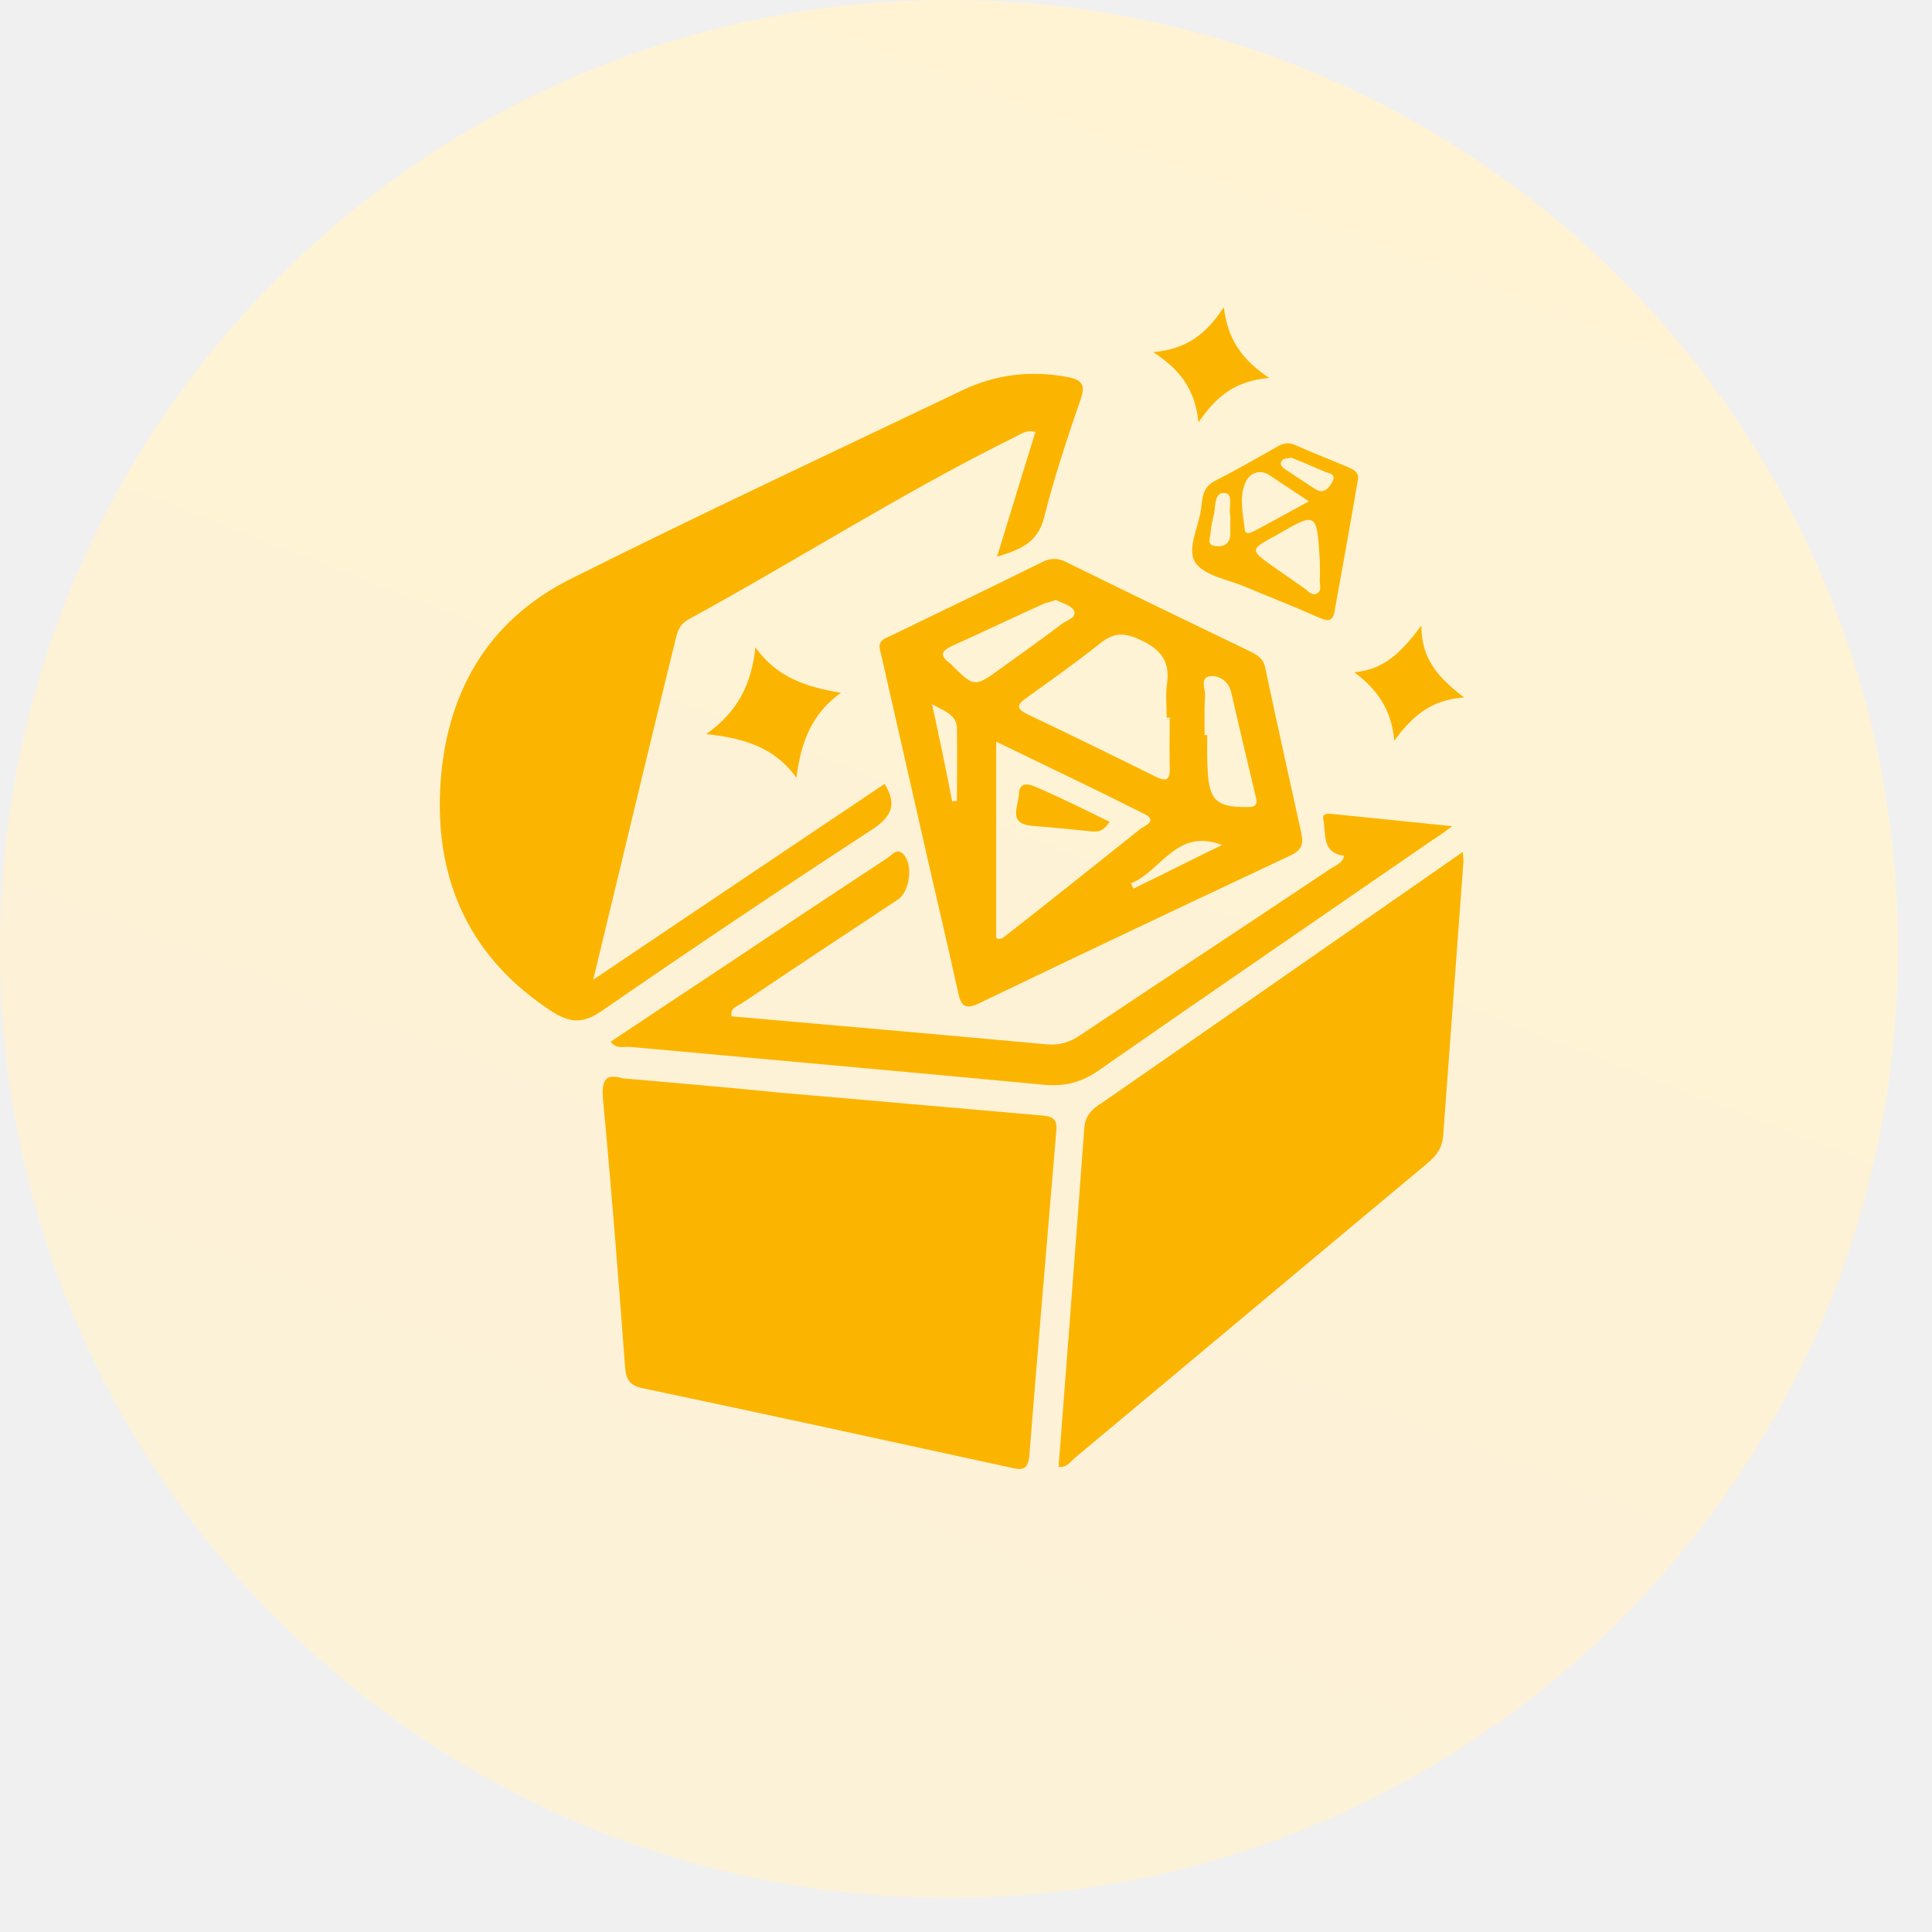
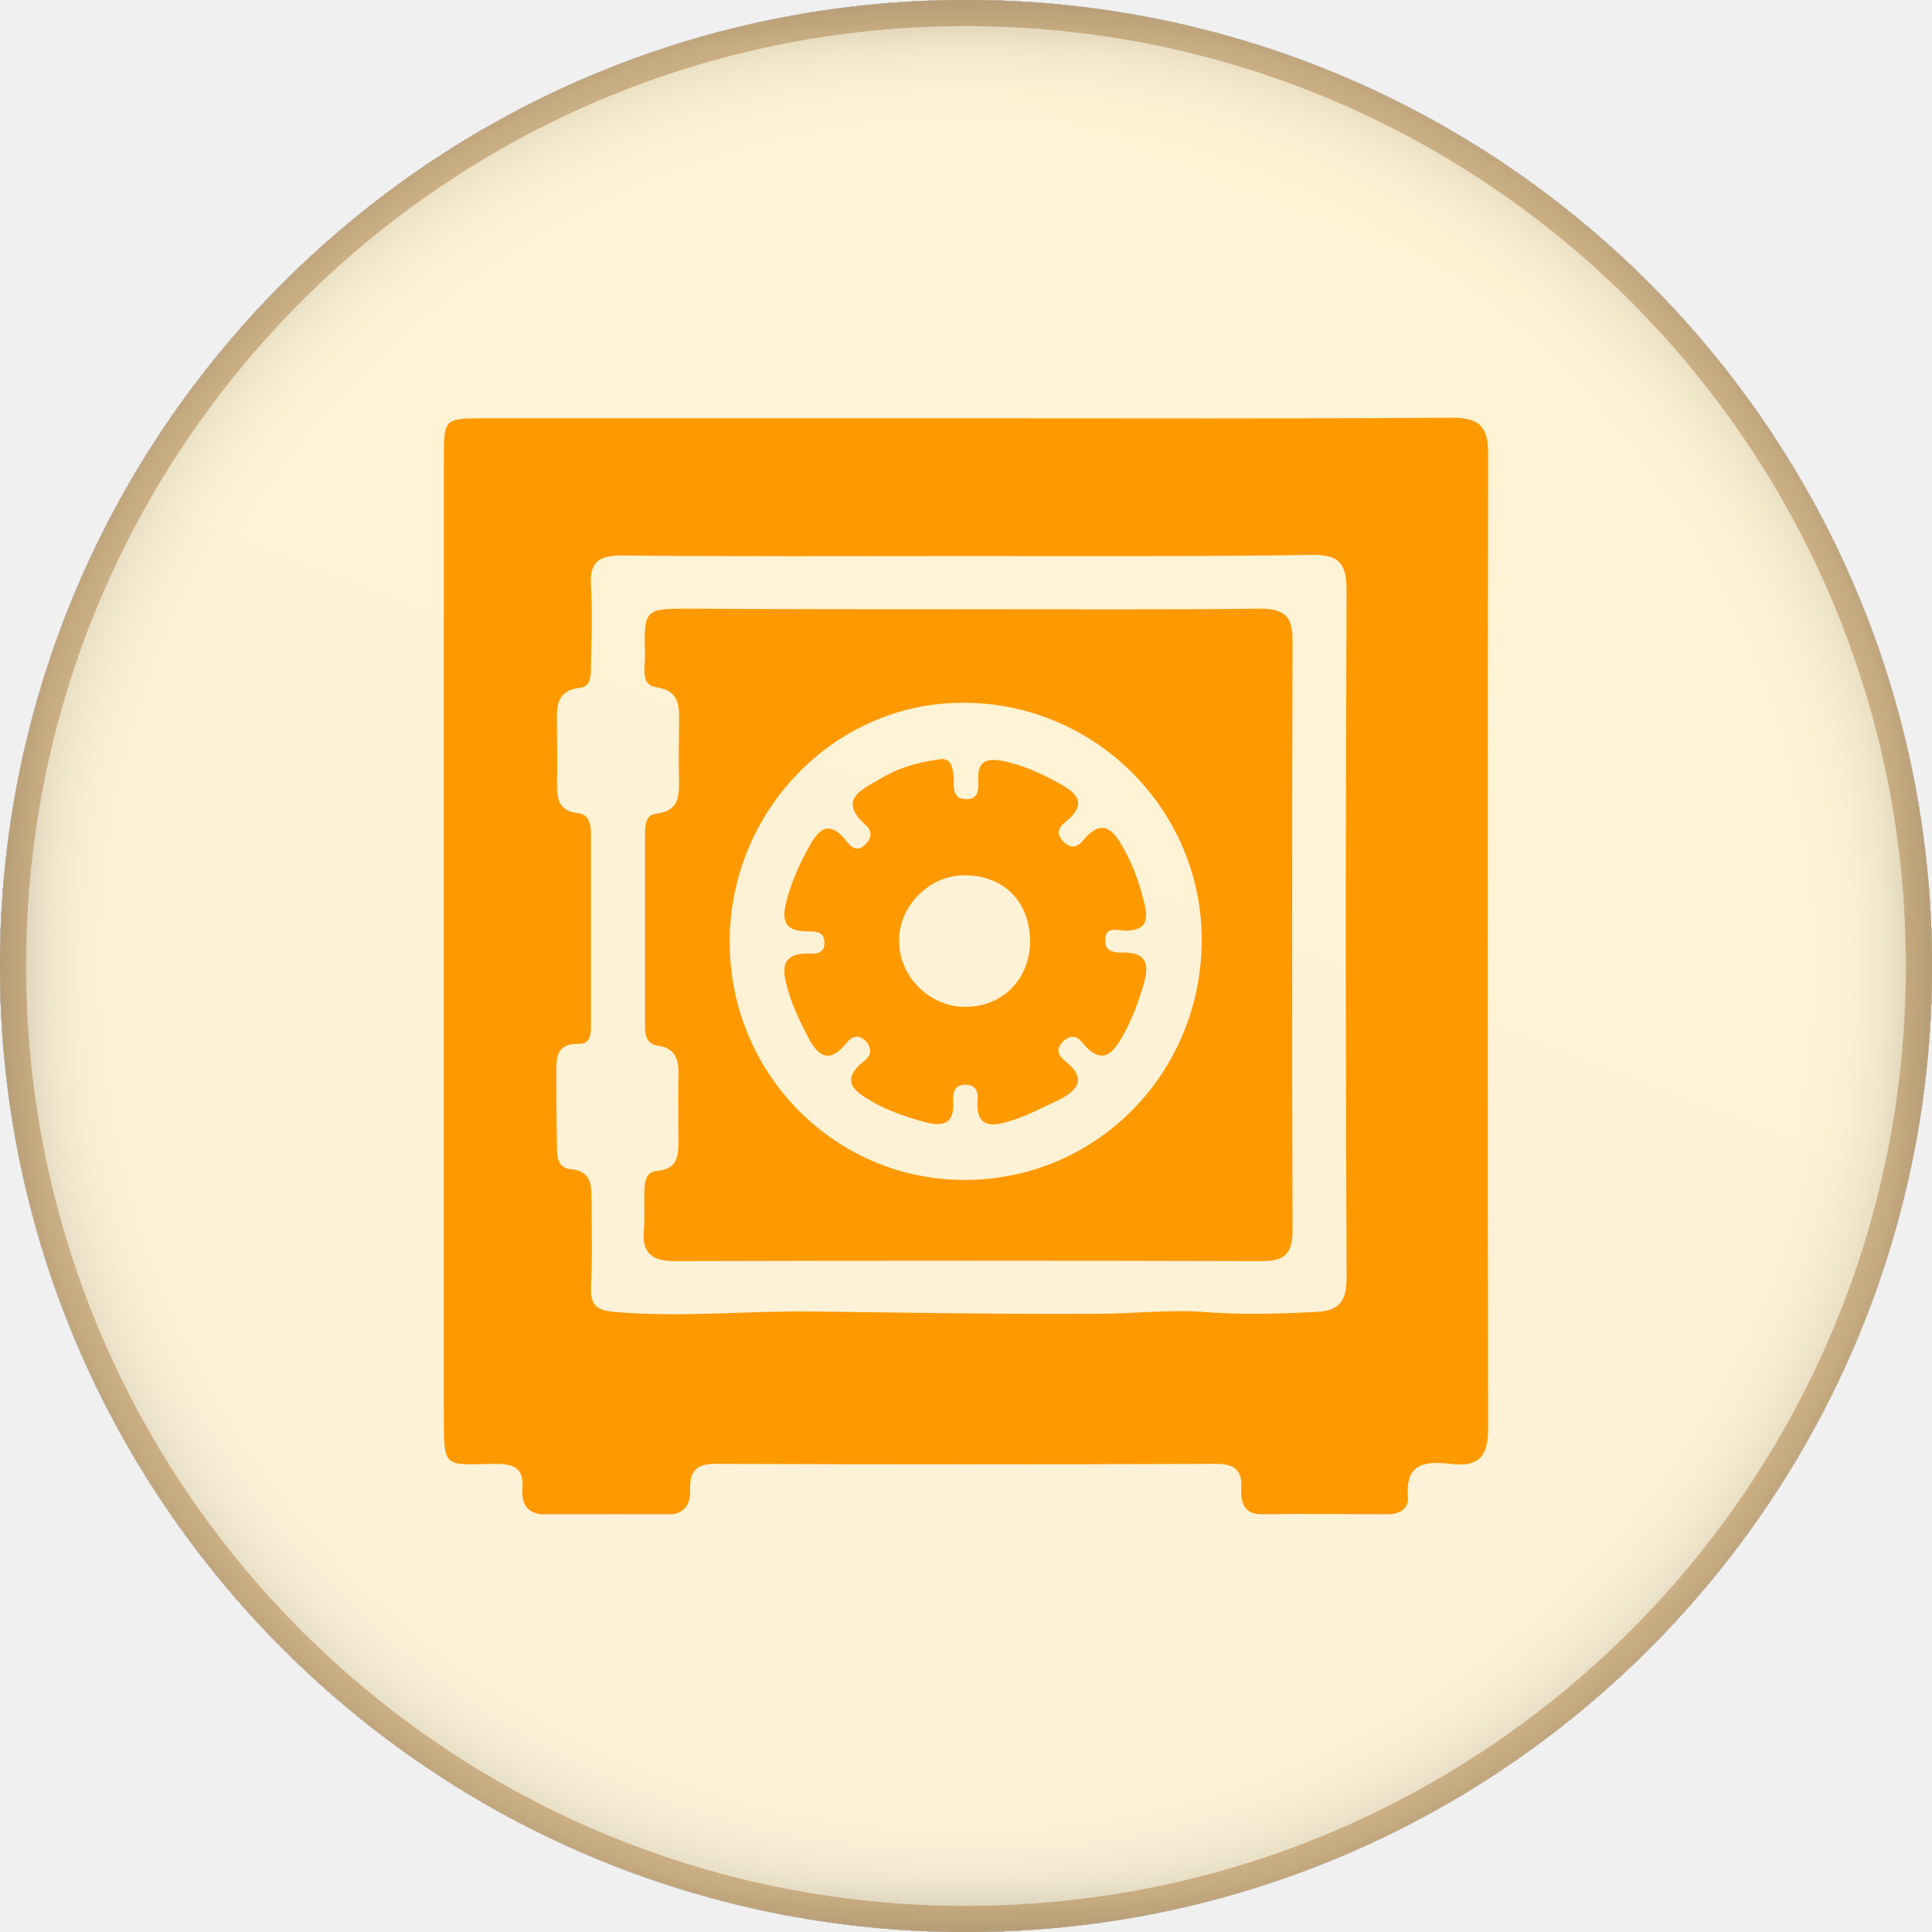
- <svg xmlns="http://www.w3.org/2000/svg" width="45" height="45" viewBox="0 0 45 45" fill="none">
-   <circle cx="22.103" cy="22.103" r="22.103" fill="url(#paint0_linear_532_10731)" />
-   <path d="M14.498 25.116C14.071 24.984 14 25.197 14.051 25.674C14.244 27.726 14.406 29.778 14.559 31.84C14.579 32.145 14.681 32.277 14.985 32.338C17.829 32.937 20.663 33.556 23.508 34.176C23.772 34.237 23.944 34.278 23.975 33.902C24.178 31.373 24.391 28.854 24.605 26.324C24.635 26.02 24.452 25.999 24.239 25.979C22.218 25.806 20.196 25.623 18.175 25.451C16.966 25.329 15.778 25.227 14.498 25.116Z" fill="#FBB501" />
-   <path d="M20.603 18.259C18.378 19.752 16.154 21.245 13.818 22.819C14.041 21.885 14.234 21.093 14.427 20.29C14.854 18.513 15.28 16.745 15.717 14.968C15.768 14.764 15.798 14.561 16.032 14.429C18.581 13.038 21.039 11.463 23.65 10.173C23.782 10.112 23.904 10.001 24.117 10.062C23.823 11.016 23.528 11.961 23.223 12.967C23.752 12.804 24.168 12.652 24.32 12.053C24.554 11.118 24.859 10.204 25.174 9.29C25.295 8.944 25.174 8.843 24.869 8.782C24.005 8.619 23.183 8.721 22.401 9.097C19.363 10.549 16.316 11.971 13.31 13.475C11.309 14.47 10.354 16.217 10.252 18.401C10.151 20.575 10.983 22.352 12.873 23.571C13.279 23.825 13.584 23.845 14.01 23.551C16.113 22.098 18.236 20.676 20.369 19.285C20.785 18.99 20.887 18.716 20.603 18.259Z" fill="#FBB501" />
-   <path d="M34.072 19.843C31.654 21.529 29.308 23.154 26.961 24.79C26.504 25.104 26.047 25.429 25.58 25.744C25.387 25.876 25.275 26.029 25.255 26.273C25.062 28.903 24.859 31.534 24.656 34.165C24.849 34.195 24.93 34.043 25.042 33.952C27.784 31.666 30.517 29.37 33.259 27.085C33.462 26.912 33.594 26.73 33.614 26.455C33.767 24.343 33.929 22.24 34.082 20.127C34.092 20.066 34.082 19.995 34.072 19.843Z" fill="#FBB501" />
-   <path d="M20.511 15.191C20.877 16.796 21.242 18.411 21.608 20.016C21.841 21.042 22.085 22.058 22.309 23.084C22.38 23.419 22.461 23.541 22.827 23.358C25.234 22.2 27.642 21.062 30.059 19.925C30.313 19.803 30.364 19.671 30.313 19.417C30.029 18.127 29.744 16.847 29.47 15.557C29.429 15.344 29.287 15.252 29.114 15.171C27.682 14.48 26.25 13.79 24.828 13.089C24.625 12.987 24.462 12.998 24.259 13.099C23.111 13.668 21.953 14.226 20.795 14.785C20.633 14.866 20.409 14.907 20.511 15.191ZM23.203 17.274C24.391 17.853 25.529 18.391 26.656 18.96C26.981 19.122 26.656 19.234 26.565 19.305C25.508 20.148 24.452 20.991 23.386 21.824C23.335 21.865 23.274 21.895 23.203 21.845C23.203 20.352 23.203 18.848 23.203 17.274ZM27.174 16.715C27.195 16.715 27.215 16.715 27.245 16.715C27.245 17.101 27.235 17.497 27.245 17.883C27.256 18.157 27.174 18.218 26.93 18.096C25.925 17.599 24.929 17.111 23.924 16.634C23.66 16.502 23.69 16.41 23.904 16.258C24.483 15.841 25.061 15.435 25.62 14.988C25.925 14.745 26.159 14.724 26.524 14.887C27.002 15.1 27.256 15.364 27.184 15.913C27.144 16.167 27.174 16.441 27.174 16.715ZM28.119 17.121C28.099 17.121 28.078 17.121 28.058 17.121C28.058 16.817 28.048 16.512 28.068 16.207C28.078 16.045 27.936 15.781 28.19 15.75C28.393 15.73 28.617 15.862 28.677 16.126C28.86 16.928 29.053 17.741 29.246 18.543C29.287 18.696 29.287 18.797 29.074 18.797C28.352 18.808 28.16 18.655 28.129 17.934C28.109 17.66 28.119 17.386 28.119 17.121ZM24.594 13.973C24.726 14.044 24.94 14.095 25.011 14.216C25.092 14.389 24.858 14.44 24.747 14.521C24.279 14.877 23.792 15.222 23.314 15.567C22.695 16.014 22.695 16.014 22.146 15.466C22.136 15.456 22.126 15.445 22.106 15.435C21.882 15.263 21.933 15.161 22.167 15.049C22.888 14.724 23.609 14.379 24.33 14.054C24.411 14.034 24.493 14.013 24.594 13.973ZM28.464 19.681C27.773 20.016 27.093 20.362 26.402 20.697C26.382 20.656 26.362 20.616 26.341 20.575C27.052 20.291 27.398 19.275 28.464 19.681ZM21.709 16.4C21.963 16.553 22.288 16.634 22.288 16.969C22.299 17.528 22.288 18.096 22.288 18.655C22.248 18.655 22.217 18.665 22.177 18.665C22.035 17.914 21.872 17.152 21.709 16.4Z" fill="#FBB501" />
-   <path d="M33.828 19.244C32.832 19.142 31.928 19.051 31.035 18.959C30.933 18.949 30.791 18.939 30.821 19.081C30.892 19.406 30.77 19.863 31.309 19.934C31.258 20.128 31.075 20.168 30.953 20.259C29.023 21.549 27.093 22.819 25.164 24.109C24.91 24.282 24.666 24.353 24.361 24.323C21.923 24.099 19.475 23.886 17.038 23.672C17.007 23.459 17.18 23.439 17.281 23.368C18.49 22.555 19.699 21.753 20.918 20.95C21.192 20.767 21.273 20.128 21.04 19.894C20.877 19.731 20.765 19.934 20.654 19.995C19.354 20.849 18.053 21.712 16.763 22.575C15.92 23.134 15.077 23.693 14.224 24.262C14.356 24.444 14.518 24.373 14.661 24.383C17.881 24.678 21.101 24.962 24.32 25.267C24.798 25.308 25.184 25.216 25.59 24.932C28.17 23.134 30.77 21.357 33.361 19.569C33.483 19.498 33.615 19.396 33.828 19.244Z" fill="#FBB501" />
-   <path d="M31.623 11.199C31.674 11.006 31.532 10.935 31.359 10.864C30.973 10.701 30.577 10.549 30.191 10.376C30.039 10.305 29.917 10.305 29.765 10.396C29.277 10.671 28.8 10.945 28.302 11.199C28.017 11.341 28.007 11.585 27.977 11.839C27.926 12.265 27.631 12.784 27.845 13.109C28.058 13.413 28.596 13.495 29.003 13.667C29.582 13.911 30.161 14.134 30.73 14.388C30.912 14.47 31.044 14.49 31.085 14.236C31.268 13.22 31.451 12.225 31.623 11.199ZM30.74 13.037C30.74 13.19 30.75 13.342 30.74 13.495C30.73 13.606 30.801 13.748 30.679 13.82C30.557 13.891 30.465 13.759 30.374 13.698C30.14 13.535 29.907 13.373 29.673 13.21C29.104 12.804 29.104 12.804 29.724 12.469C30.669 11.92 30.669 11.92 30.74 13.037ZM30.486 11.676C30.029 11.93 29.633 12.144 29.236 12.357C29.155 12.398 29.013 12.479 28.993 12.337C28.952 11.961 28.85 11.555 29.023 11.209C29.104 11.037 29.338 10.904 29.582 11.077C29.866 11.27 30.14 11.443 30.486 11.676ZM28.657 12.012C28.657 12.164 28.657 12.296 28.657 12.428C28.657 12.641 28.535 12.733 28.343 12.723C28.078 12.712 28.2 12.519 28.2 12.387C28.21 12.255 28.241 12.123 28.271 11.991C28.322 11.798 28.271 11.453 28.535 11.483C28.739 11.514 28.607 11.839 28.657 12.012ZM30.079 10.661C30.313 10.752 30.577 10.864 30.831 10.976C30.933 11.026 31.136 11.026 31.034 11.219C30.963 11.351 30.841 11.524 30.638 11.392C30.394 11.24 30.161 11.077 29.927 10.925C29.876 10.884 29.815 10.844 29.836 10.772C29.876 10.661 29.968 10.681 30.079 10.661Z" fill="#FBB501" />
-   <path d="M18.551 18.116C18.652 17.293 18.906 16.623 19.587 16.136C18.784 16.003 18.093 15.78 17.596 15.079C17.504 15.892 17.22 16.552 16.448 17.1C17.372 17.192 18.063 17.436 18.551 18.116Z" fill="#FBB501" />
-   <path d="M26.86 8.202C27.5 8.619 27.835 9.076 27.916 9.838C28.332 9.228 28.769 8.873 29.561 8.802C28.922 8.375 28.597 7.908 28.505 7.156C28.089 7.786 27.642 8.131 26.86 8.202Z" fill="#FBB501" />
-   <path d="M31.542 15.657C32.07 16.053 32.406 16.51 32.477 17.252C32.893 16.683 33.33 16.297 34.102 16.246C33.523 15.799 33.106 15.373 33.106 14.57C32.639 15.2 32.223 15.606 31.542 15.657Z" fill="#FBB501" />
-   <path d="M25.844 19.142C25.285 18.868 24.757 18.604 24.219 18.37C24.056 18.299 23.741 18.137 23.731 18.503C23.731 18.746 23.457 19.183 24.026 19.234C24.493 19.274 24.96 19.315 25.427 19.366C25.6 19.386 25.722 19.335 25.844 19.142Z" fill="#FBB501" />
+ <svg xmlns="http://www.w3.org/2000/svg" width="74" height="74" viewBox="0 0 74 74" fill="none">
+   <g filter="url(#filter0_i_711_4281)">
+     <circle cx="37" cy="37" r="36.5" fill="url(#paint0_linear_711_4281)" stroke="#DDBE8F" />
+   </g>
+   <g clip-path="url(#clip0_711_4281)">
+     <path d="M37.043 16.021C43.233 16.021 49.423 16.043 55.613 16C56.723 16 57 16.386 57 17.416C56.979 29.857 56.979 42.298 57 54.718C57 55.834 56.594 56.198 55.549 56.069C54.609 55.962 53.82 56.027 53.926 57.335C53.969 57.807 53.585 58 53.137 58C51.536 58 49.935 57.979 48.334 58C47.63 58 47.523 57.55 47.544 56.992C47.587 56.284 47.245 56.069 46.584 56.069C40.18 56.091 33.777 56.091 27.374 56.069C26.669 56.069 26.413 56.37 26.434 57.035C26.456 57.764 26.114 58.043 25.389 58.022C23.958 57.978 22.55 58 21.12 58.022C20.394 58.043 19.946 57.828 20.01 56.992C20.074 56.177 19.604 56.069 18.942 56.069C16.957 56.091 17 56.305 17 54.075C17 41.912 17 29.771 17 17.609C17 16.021 17 16.021 18.58 16.021C24.748 16.021 30.895 16.021 37.043 16.021ZM37.128 21.298C32.688 21.298 28.227 21.32 23.788 21.277C22.913 21.277 22.571 21.556 22.635 22.457C22.699 23.465 22.656 24.451 22.635 25.46C22.635 25.824 22.656 26.296 22.23 26.339C21.226 26.468 21.333 27.154 21.333 27.841C21.333 28.549 21.354 29.278 21.333 29.986C21.333 30.565 21.376 31.058 22.123 31.144C22.571 31.187 22.635 31.573 22.635 31.959C22.635 34.383 22.635 36.828 22.635 39.252C22.635 39.574 22.635 39.982 22.187 39.982C21.226 39.96 21.312 40.604 21.312 41.226C21.312 42.127 21.312 43.006 21.333 43.907C21.333 44.315 21.354 44.744 21.888 44.786C22.571 44.851 22.656 45.301 22.656 45.838C22.656 46.974 22.699 48.133 22.635 49.27C22.614 50.02 22.849 50.192 23.596 50.256C26.157 50.471 28.718 50.192 31.258 50.235C34.844 50.278 38.43 50.342 42.016 50.321C43.404 50.321 44.791 50.149 46.178 50.256C47.566 50.364 48.953 50.321 50.34 50.256C51.344 50.214 51.578 49.827 51.578 48.884C51.536 40.132 51.536 31.38 51.578 22.607C51.578 21.47 51.194 21.234 50.17 21.255C45.815 21.32 41.461 21.298 37.128 21.298Z" fill="#FF9900" />
+     <path d="M37.17 23.336C40.863 23.336 44.577 23.357 48.269 23.314C49.208 23.314 49.529 23.636 49.507 24.559C49.486 32.109 49.486 39.638 49.507 47.189C49.507 48.047 49.144 48.304 48.355 48.304C40.841 48.283 33.349 48.283 25.836 48.304C24.961 48.304 24.577 47.983 24.662 47.103C24.705 46.61 24.662 46.095 24.683 45.602C24.683 45.258 24.747 44.894 25.132 44.851C26.028 44.786 25.985 44.186 25.985 43.542C25.985 42.791 25.964 42.041 25.985 41.29C26.007 40.668 25.943 40.153 25.174 40.046C24.79 40.003 24.705 39.66 24.705 39.316C24.705 36.85 24.705 34.383 24.705 31.916C24.705 31.573 24.747 31.208 25.132 31.165C26.071 31.058 26.007 30.415 26.007 29.75C25.985 29.106 26.007 28.463 26.007 27.819C26.007 27.133 26.113 26.468 25.11 26.317C24.534 26.232 24.705 25.567 24.705 25.116C24.662 23.314 24.683 23.314 26.412 23.314C29.977 23.336 33.584 23.336 37.17 23.336ZM27.949 36.078C27.949 41.161 32.026 45.237 37.021 45.194C42.037 45.151 46.028 41.075 46.028 35.992C46.028 30.972 41.887 26.897 36.871 26.918C31.962 26.918 27.949 31.058 27.949 36.078Z" fill="#FF9900" />
+     <path d="M35.975 29.085C36.423 28.999 36.508 29.385 36.53 29.878C36.53 30.2 36.508 30.586 36.956 30.608C37.49 30.651 37.49 30.222 37.469 29.857C37.426 29.106 37.853 29.042 38.429 29.149C39.134 29.299 39.774 29.578 40.414 29.921C41.14 30.307 41.78 30.715 40.777 31.509C40.521 31.723 40.457 31.959 40.734 32.238C40.991 32.495 41.247 32.474 41.46 32.217C42.25 31.251 42.677 31.83 43.082 32.581C43.445 33.246 43.68 33.954 43.851 34.683C44 35.348 43.808 35.627 43.125 35.649C42.826 35.649 42.314 35.434 42.335 36.035C42.335 36.485 42.719 36.485 43.04 36.485C43.936 36.485 44.022 36.957 43.808 37.686C43.616 38.351 43.381 38.973 43.061 39.574C42.656 40.325 42.229 40.883 41.439 39.917C41.225 39.66 40.969 39.638 40.713 39.896C40.436 40.175 40.521 40.411 40.777 40.625C41.674 41.333 41.268 41.783 40.478 42.169C39.923 42.427 39.39 42.706 38.813 42.899C38.088 43.135 37.341 43.306 37.447 42.084C37.469 41.762 37.319 41.526 36.935 41.547C36.551 41.569 36.487 41.869 36.508 42.169C36.572 43.113 36.06 43.156 35.356 42.963C34.715 42.77 34.075 42.577 33.477 42.234C32.752 41.826 32.111 41.419 33.114 40.625C33.37 40.432 33.413 40.153 33.157 39.874C32.88 39.596 32.623 39.703 32.431 39.939C31.706 40.84 31.279 40.389 30.895 39.617C30.553 38.952 30.233 38.266 30.084 37.536C29.955 36.936 30.105 36.571 30.788 36.528C31.108 36.507 31.599 36.635 31.578 36.078C31.556 35.606 31.129 35.691 30.831 35.67C30.084 35.649 29.934 35.263 30.105 34.597C30.276 33.89 30.553 33.246 30.895 32.603C31.3 31.83 31.706 31.273 32.474 32.281C32.645 32.495 32.88 32.603 33.114 32.367C33.37 32.152 33.435 31.852 33.178 31.616C32.09 30.672 32.944 30.265 33.669 29.857C34.331 29.449 35.035 29.213 35.975 29.085ZM36.956 38.566C38.408 38.566 39.432 37.515 39.454 36.078C39.454 34.533 38.451 33.525 36.935 33.525C35.59 33.525 34.416 34.705 34.438 36.056C34.438 37.407 35.612 38.566 36.956 38.566Z" fill="#FF9900" />
+   </g>
  <defs>
-     <linearGradient id="paint0_linear_532_10731" x1="39.232" y1="1.12721e-06" x2="22.103" y2="44.205" gradientUnits="userSpaceOnUse">
+     <filter id="filter0_i_711_4281" x="0" y="0" width="74" height="74" filterUnits="userSpaceOnUse" color-interpolation-filters="sRGB">
+       <feFlood flood-opacity="0" result="BackgroundImageFix" />
+       <feBlend mode="normal" in="SourceGraphic" in2="BackgroundImageFix" result="shape" />
+       <feColorMatrix in="SourceAlpha" type="matrix" values="0 0 0 0 0 0 0 0 0 0 0 0 0 0 0 0 0 0 127 0" result="hardAlpha" />
+       <feOffset />
+       <feGaussianBlur stdDeviation="2" />
+       <feComposite in2="hardAlpha" operator="arithmetic" k2="-1" k3="1" />
+       <feColorMatrix type="matrix" values="0 0 0 0 0 0 0 0 0 0 0 0 0 0 0 0 0 0 0.25 0" />
+       <feBlend mode="normal" in2="shape" result="effect1_innerShadow_711_4281" />
+     </filter>
+     <linearGradient id="paint0_linear_711_4281" x1="65.675" y1="1.88697e-06" x2="37" y2="74" gradientUnits="userSpaceOnUse">
      <stop stop-color="#FFF3D3" />
      <stop offset="1" stop-color="#FCF2D8" />
    </linearGradient>
+     <clipPath id="clip0_711_4281">
+       <rect width="40" height="42" fill="white" transform="translate(17 16)" />
+     </clipPath>
  </defs>
</svg>
